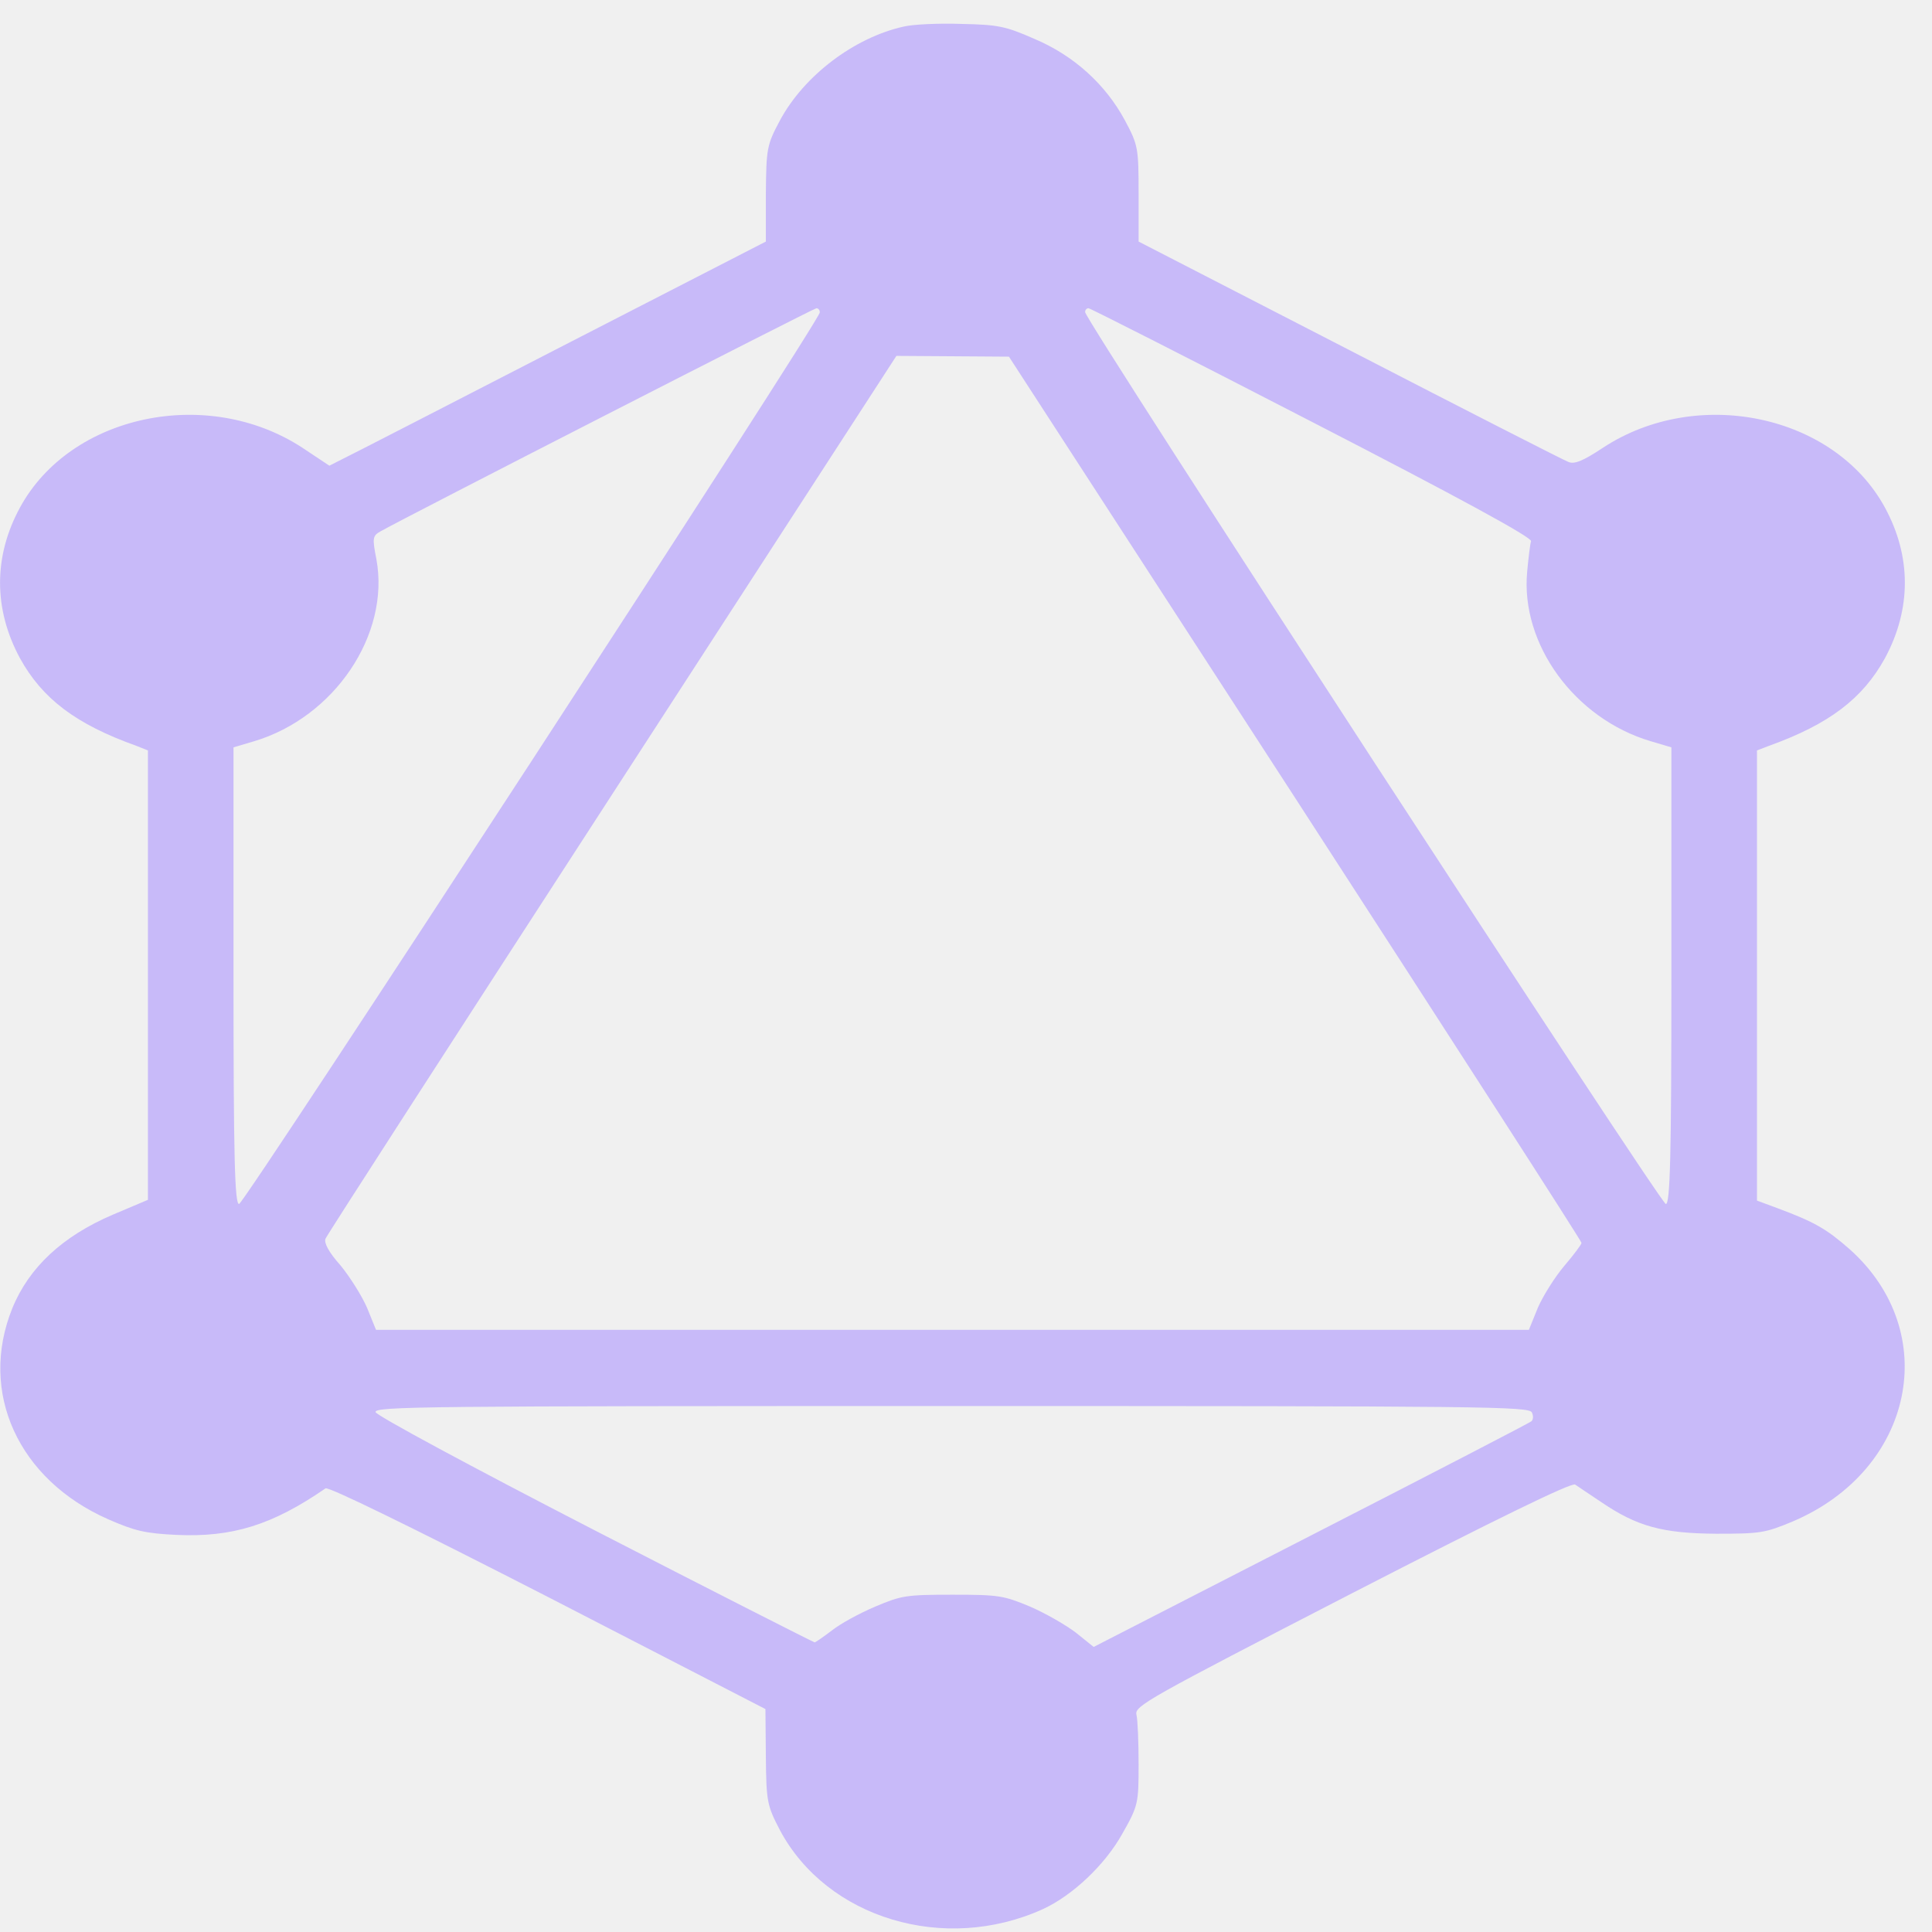
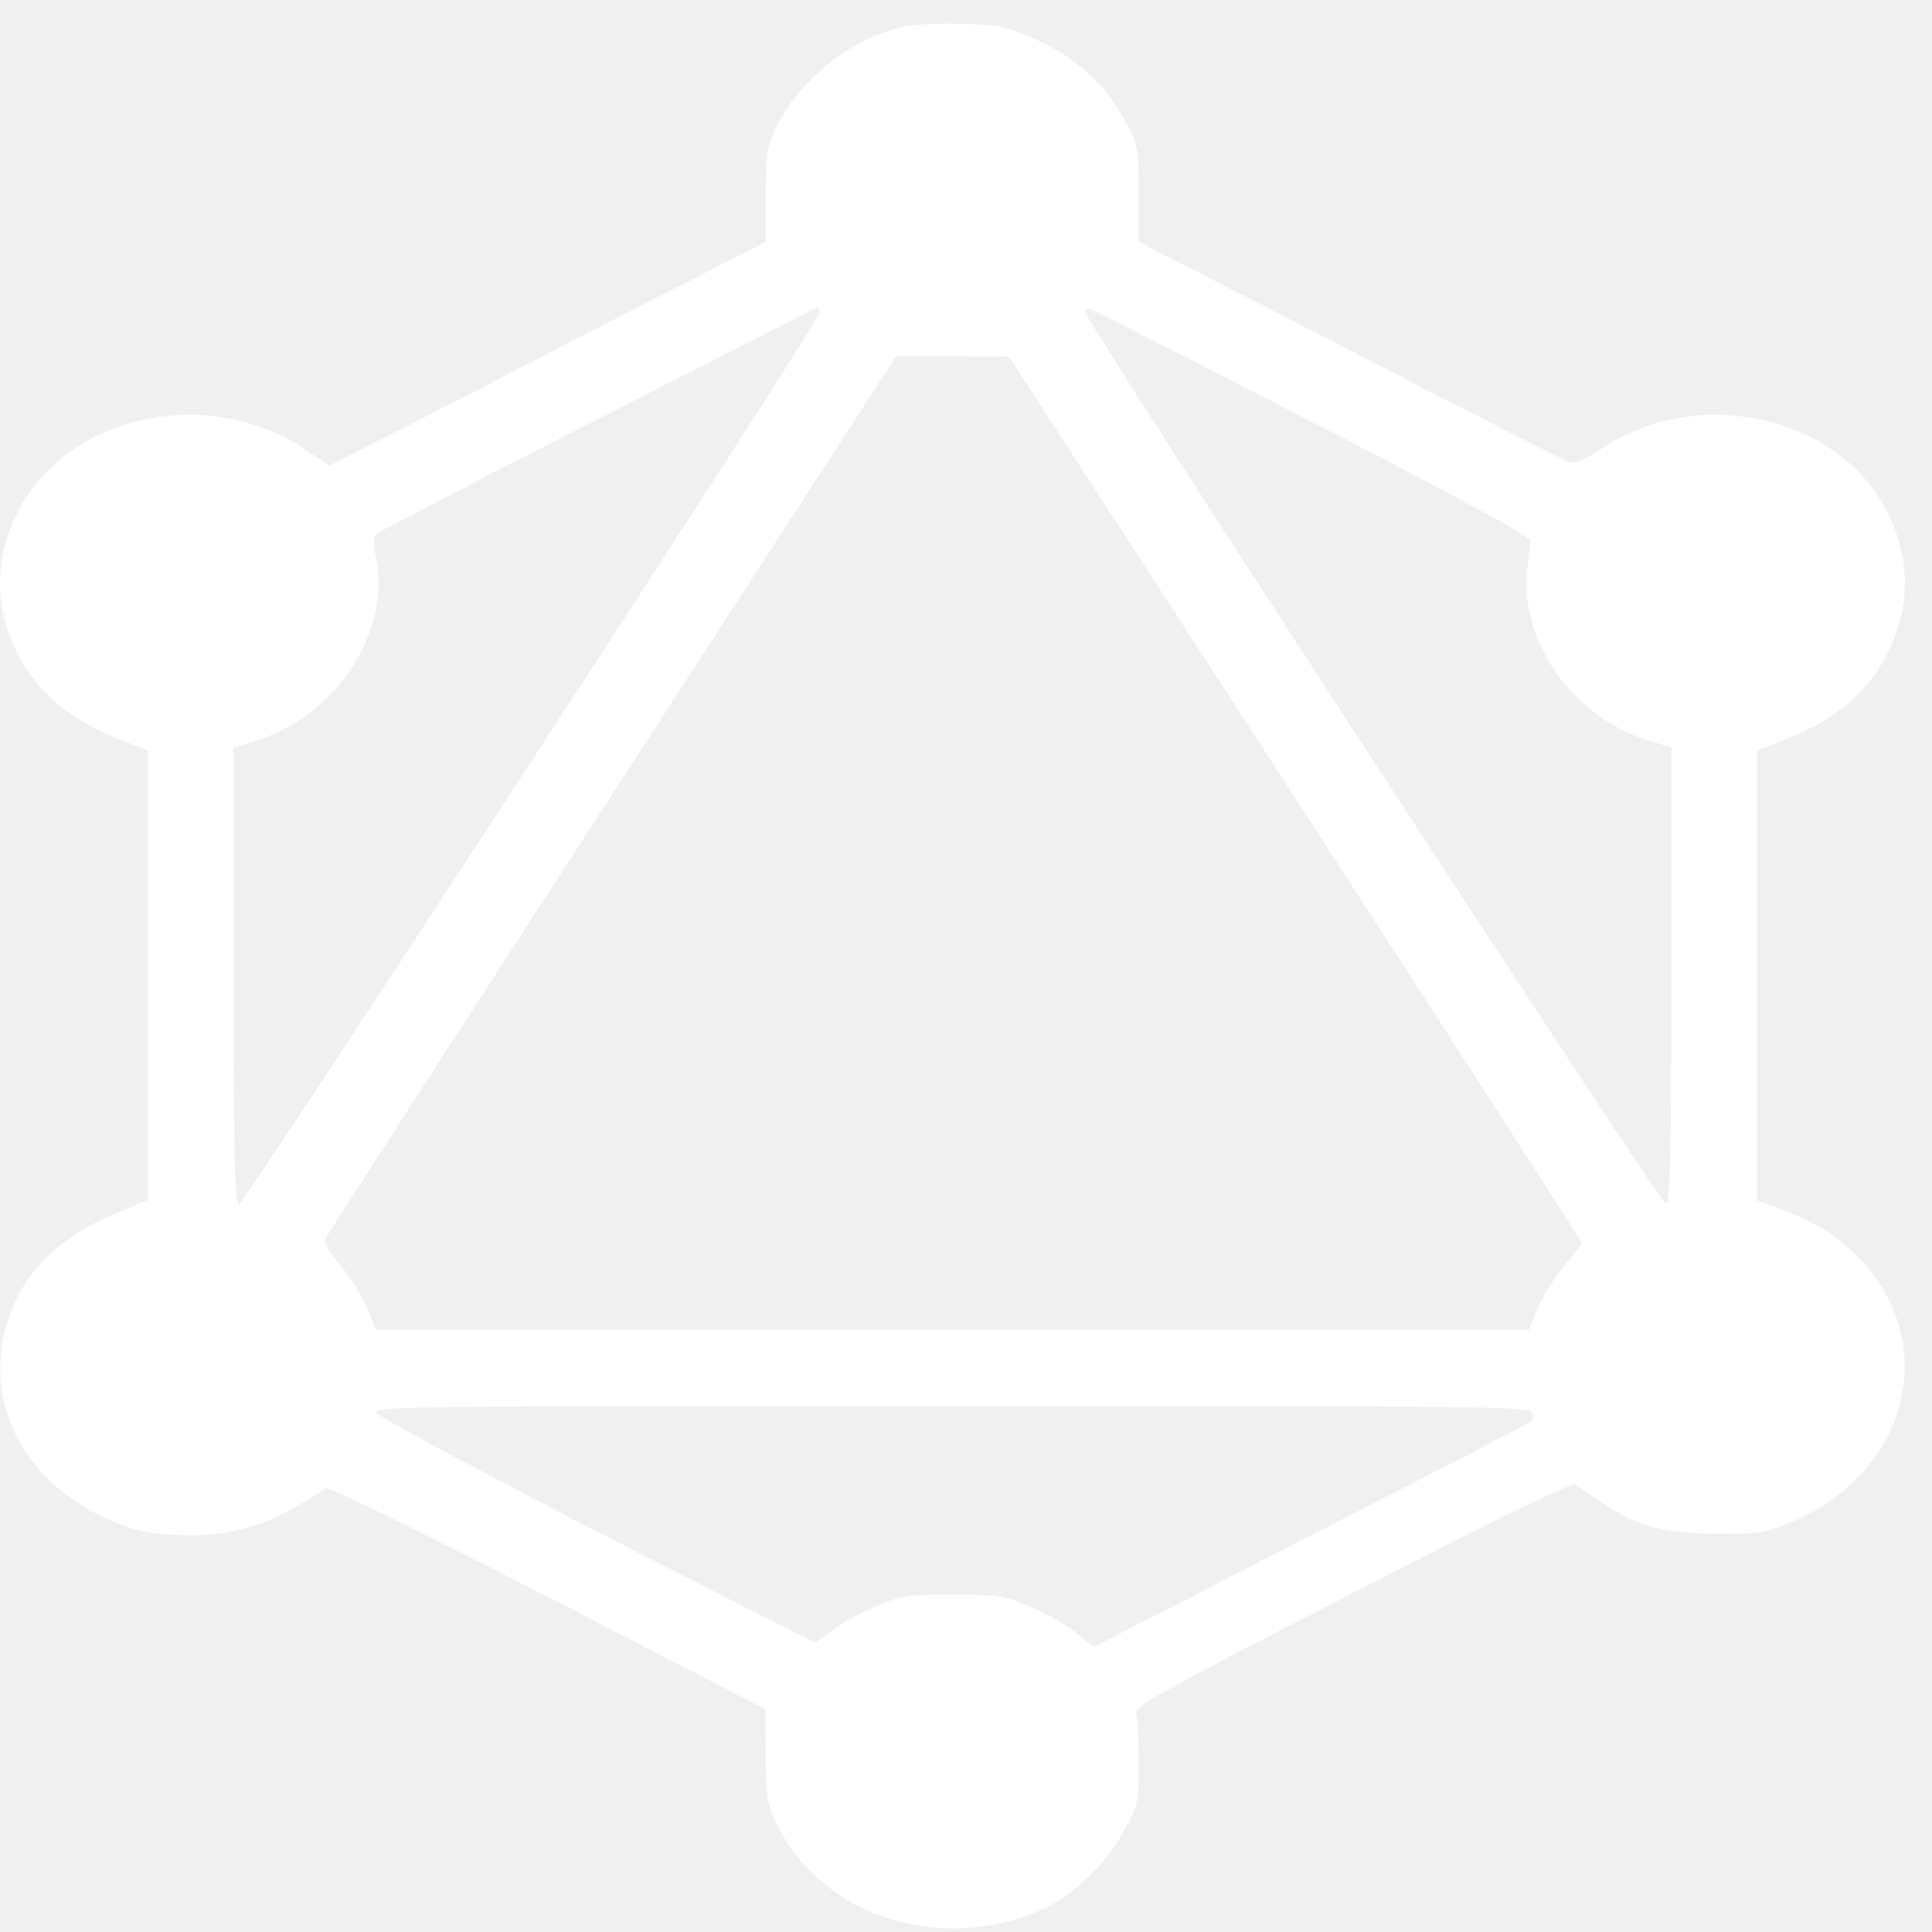
<svg xmlns="http://www.w3.org/2000/svg" width="71" height="71" viewBox="0 0 71 71" fill="none">
-   <path d="M33.209 0.977C31.385 1.383 29.545 2.784 28.664 4.423C28.177 5.333 28.161 5.459 28.145 7.126V8.877L20.596 12.757C16.46 14.886 12.843 16.749 12.575 16.875L12.104 17.114L11.113 16.455C7.622 14.172 2.589 15.237 0.733 18.654C-0.242 20.448 -0.242 22.381 0.733 24.188C1.551 25.672 2.778 26.611 5.011 27.409L5.436 27.578V35.828V44.093L4.146 44.639C2.306 45.424 1.064 46.572 0.45 48.085C-0.792 51.167 0.67 54.375 3.973 55.831C4.964 56.266 5.341 56.35 6.474 56.406C8.534 56.504 10.012 56.042 11.962 54.697C12.072 54.627 15.029 56.07 20.14 58.689L28.129 62.807L28.145 64.558C28.161 66.225 28.192 66.351 28.664 67.262C30.394 70.498 34.703 71.8 38.32 70.162C39.421 69.657 40.616 68.523 41.245 67.388C41.827 66.365 41.843 66.267 41.843 64.853C41.843 64.04 41.812 63.214 41.764 63.017C41.686 62.695 42.142 62.443 49.691 58.549C55.054 55.789 57.759 54.473 57.885 54.557C57.995 54.627 58.419 54.921 58.844 55.201C60.165 56.098 61.093 56.35 63.074 56.364C64.694 56.364 64.867 56.336 65.874 55.916C70.34 54.024 71.394 48.954 67.965 45.9C67.116 45.157 66.676 44.905 65.323 44.401L64.568 44.121V35.842V27.578L65.009 27.409C67.226 26.611 68.453 25.672 69.271 24.188C70.246 22.381 70.246 20.448 69.271 18.654C67.415 15.237 62.382 14.172 58.907 16.455C58.167 16.946 57.853 17.072 57.633 16.974C57.476 16.918 53.858 15.069 49.596 12.869L41.843 8.877V7.126C41.843 5.445 41.827 5.333 41.34 4.423C40.632 3.106 39.468 2.041 38.006 1.425C36.952 0.963 36.685 0.907 35.332 0.879C34.499 0.851 33.555 0.893 33.209 0.977ZM30.127 11.482C30.127 11.791 8.974 44.247 8.785 44.247C8.628 44.247 8.581 42.594 8.581 35.856V27.465L9.336 27.241C12.292 26.359 14.337 23.319 13.834 20.56C13.676 19.761 13.692 19.691 13.991 19.523C14.825 19.047 29.907 11.328 30.001 11.328C30.079 11.328 30.127 11.398 30.127 11.482ZM48.212 15.503C53.623 18.29 56.296 19.747 56.265 19.887C56.233 19.985 56.17 20.49 56.123 21.008C55.871 23.669 57.869 26.415 60.668 27.241L61.423 27.465V35.856C61.423 42.538 61.376 44.247 61.218 44.247C61.03 44.247 39.877 11.777 39.877 11.469C39.877 11.398 39.924 11.328 40.003 11.328C40.066 11.328 43.762 13.206 48.212 15.503ZM47.599 29.328C53.387 38.266 58.12 45.606 58.12 45.676C58.12 45.732 57.837 46.11 57.491 46.516C57.145 46.922 56.705 47.623 56.516 48.057L56.186 48.87H35.002H13.818L13.488 48.057C13.299 47.623 12.859 46.922 12.513 46.502C12.088 46.026 11.899 45.676 11.962 45.522C12.009 45.396 16.759 38.041 22.499 29.188L32.942 13.079L35.018 13.093L37.078 13.107L47.599 29.328ZM56.296 51.909C56.359 52.035 56.343 52.175 56.28 52.231C56.217 52.287 52.569 54.178 48.165 56.434L40.192 60.524L39.547 60.006C39.185 59.726 38.43 59.291 37.849 59.039C36.873 58.633 36.7 58.605 35.002 58.605C33.303 58.605 33.13 58.633 32.171 59.039C31.605 59.277 30.881 59.67 30.567 59.922C30.253 60.16 29.969 60.356 29.938 60.356C29.907 60.356 26.258 58.507 21.854 56.238C17.262 53.87 13.834 52.021 13.802 51.895C13.755 51.685 15.564 51.671 34.971 51.671C54.645 51.671 56.202 51.685 56.296 51.909Z" fill="#C8BAF9" />
+   <path d="M33.209 0.977C31.385 1.383 29.545 2.784 28.664 4.423C28.177 5.333 28.161 5.459 28.145 7.126V8.877L20.596 12.757C16.46 14.886 12.843 16.749 12.575 16.875L12.104 17.114L11.113 16.455C7.622 14.172 2.589 15.237 0.733 18.654C-0.242 20.448 -0.242 22.381 0.733 24.188C1.551 25.672 2.778 26.611 5.011 27.409L5.436 27.578V35.828V44.093L4.146 44.639C2.306 45.424 1.064 46.572 0.45 48.085C-0.792 51.167 0.67 54.375 3.973 55.831C4.964 56.266 5.341 56.35 6.474 56.406C8.534 56.504 10.012 56.042 11.962 54.697C12.072 54.627 15.029 56.07 20.14 58.689L28.129 62.807L28.145 64.558C28.161 66.225 28.192 66.351 28.664 67.262C30.394 70.498 34.703 71.8 38.32 70.162C39.421 69.657 40.616 68.523 41.245 67.388C41.827 66.365 41.843 66.267 41.843 64.853C41.843 64.04 41.812 63.214 41.764 63.017C41.686 62.695 42.142 62.443 49.691 58.549C55.054 55.789 57.759 54.473 57.885 54.557C57.995 54.627 58.419 54.921 58.844 55.201C60.165 56.098 61.093 56.35 63.074 56.364C64.694 56.364 64.867 56.336 65.874 55.916C70.34 54.024 71.394 48.954 67.965 45.9C67.116 45.157 66.676 44.905 65.323 44.401L64.568 44.121V35.842V27.578L65.009 27.409C67.226 26.611 68.453 25.672 69.271 24.188C70.246 22.381 70.246 20.448 69.271 18.654C67.415 15.237 62.382 14.172 58.907 16.455C58.167 16.946 57.853 17.072 57.633 16.974C57.476 16.918 53.858 15.069 49.596 12.869L41.843 8.877V7.126C41.843 5.445 41.827 5.333 41.34 4.423C40.632 3.106 39.468 2.041 38.006 1.425C36.952 0.963 36.685 0.907 35.332 0.879C34.499 0.851 33.555 0.893 33.209 0.977ZM30.127 11.482C30.127 11.791 8.974 44.247 8.785 44.247C8.628 44.247 8.581 42.594 8.581 35.856V27.465L9.336 27.241C12.292 26.359 14.337 23.319 13.834 20.56C13.676 19.761 13.692 19.691 13.991 19.523C14.825 19.047 29.907 11.328 30.001 11.328C30.079 11.328 30.127 11.398 30.127 11.482ZM48.212 15.503C53.623 18.29 56.296 19.747 56.265 19.887C56.233 19.985 56.17 20.49 56.123 21.008C55.871 23.669 57.869 26.415 60.668 27.241L61.423 27.465V35.856C61.423 42.538 61.376 44.247 61.218 44.247C61.03 44.247 39.877 11.777 39.877 11.469C39.877 11.398 39.924 11.328 40.003 11.328C40.066 11.328 43.762 13.206 48.212 15.503ZM47.599 29.328C53.387 38.266 58.12 45.606 58.12 45.676C58.12 45.732 57.837 46.11 57.491 46.516C57.145 46.922 56.705 47.623 56.516 48.057L56.186 48.87H35.002H13.818L13.488 48.057C13.299 47.623 12.859 46.922 12.513 46.502C12.088 46.026 11.899 45.676 11.962 45.522C12.009 45.396 16.759 38.041 22.499 29.188L32.942 13.079L35.018 13.093L37.078 13.107L47.599 29.328ZM56.296 51.909C56.359 52.035 56.343 52.175 56.28 52.231C56.217 52.287 52.569 54.178 48.165 56.434L40.192 60.524L39.547 60.006C39.185 59.726 38.43 59.291 37.849 59.039C36.873 58.633 36.7 58.605 35.002 58.605C33.303 58.605 33.13 58.633 32.171 59.039C31.605 59.277 30.881 59.67 30.567 59.922C30.253 60.16 29.969 60.356 29.938 60.356C29.907 60.356 26.258 58.507 21.854 56.238C17.262 53.87 13.834 52.021 13.802 51.895C13.755 51.685 15.564 51.671 34.971 51.671C54.645 51.671 56.202 51.685 56.296 51.909Z" fill="#fff" />
</svg>
